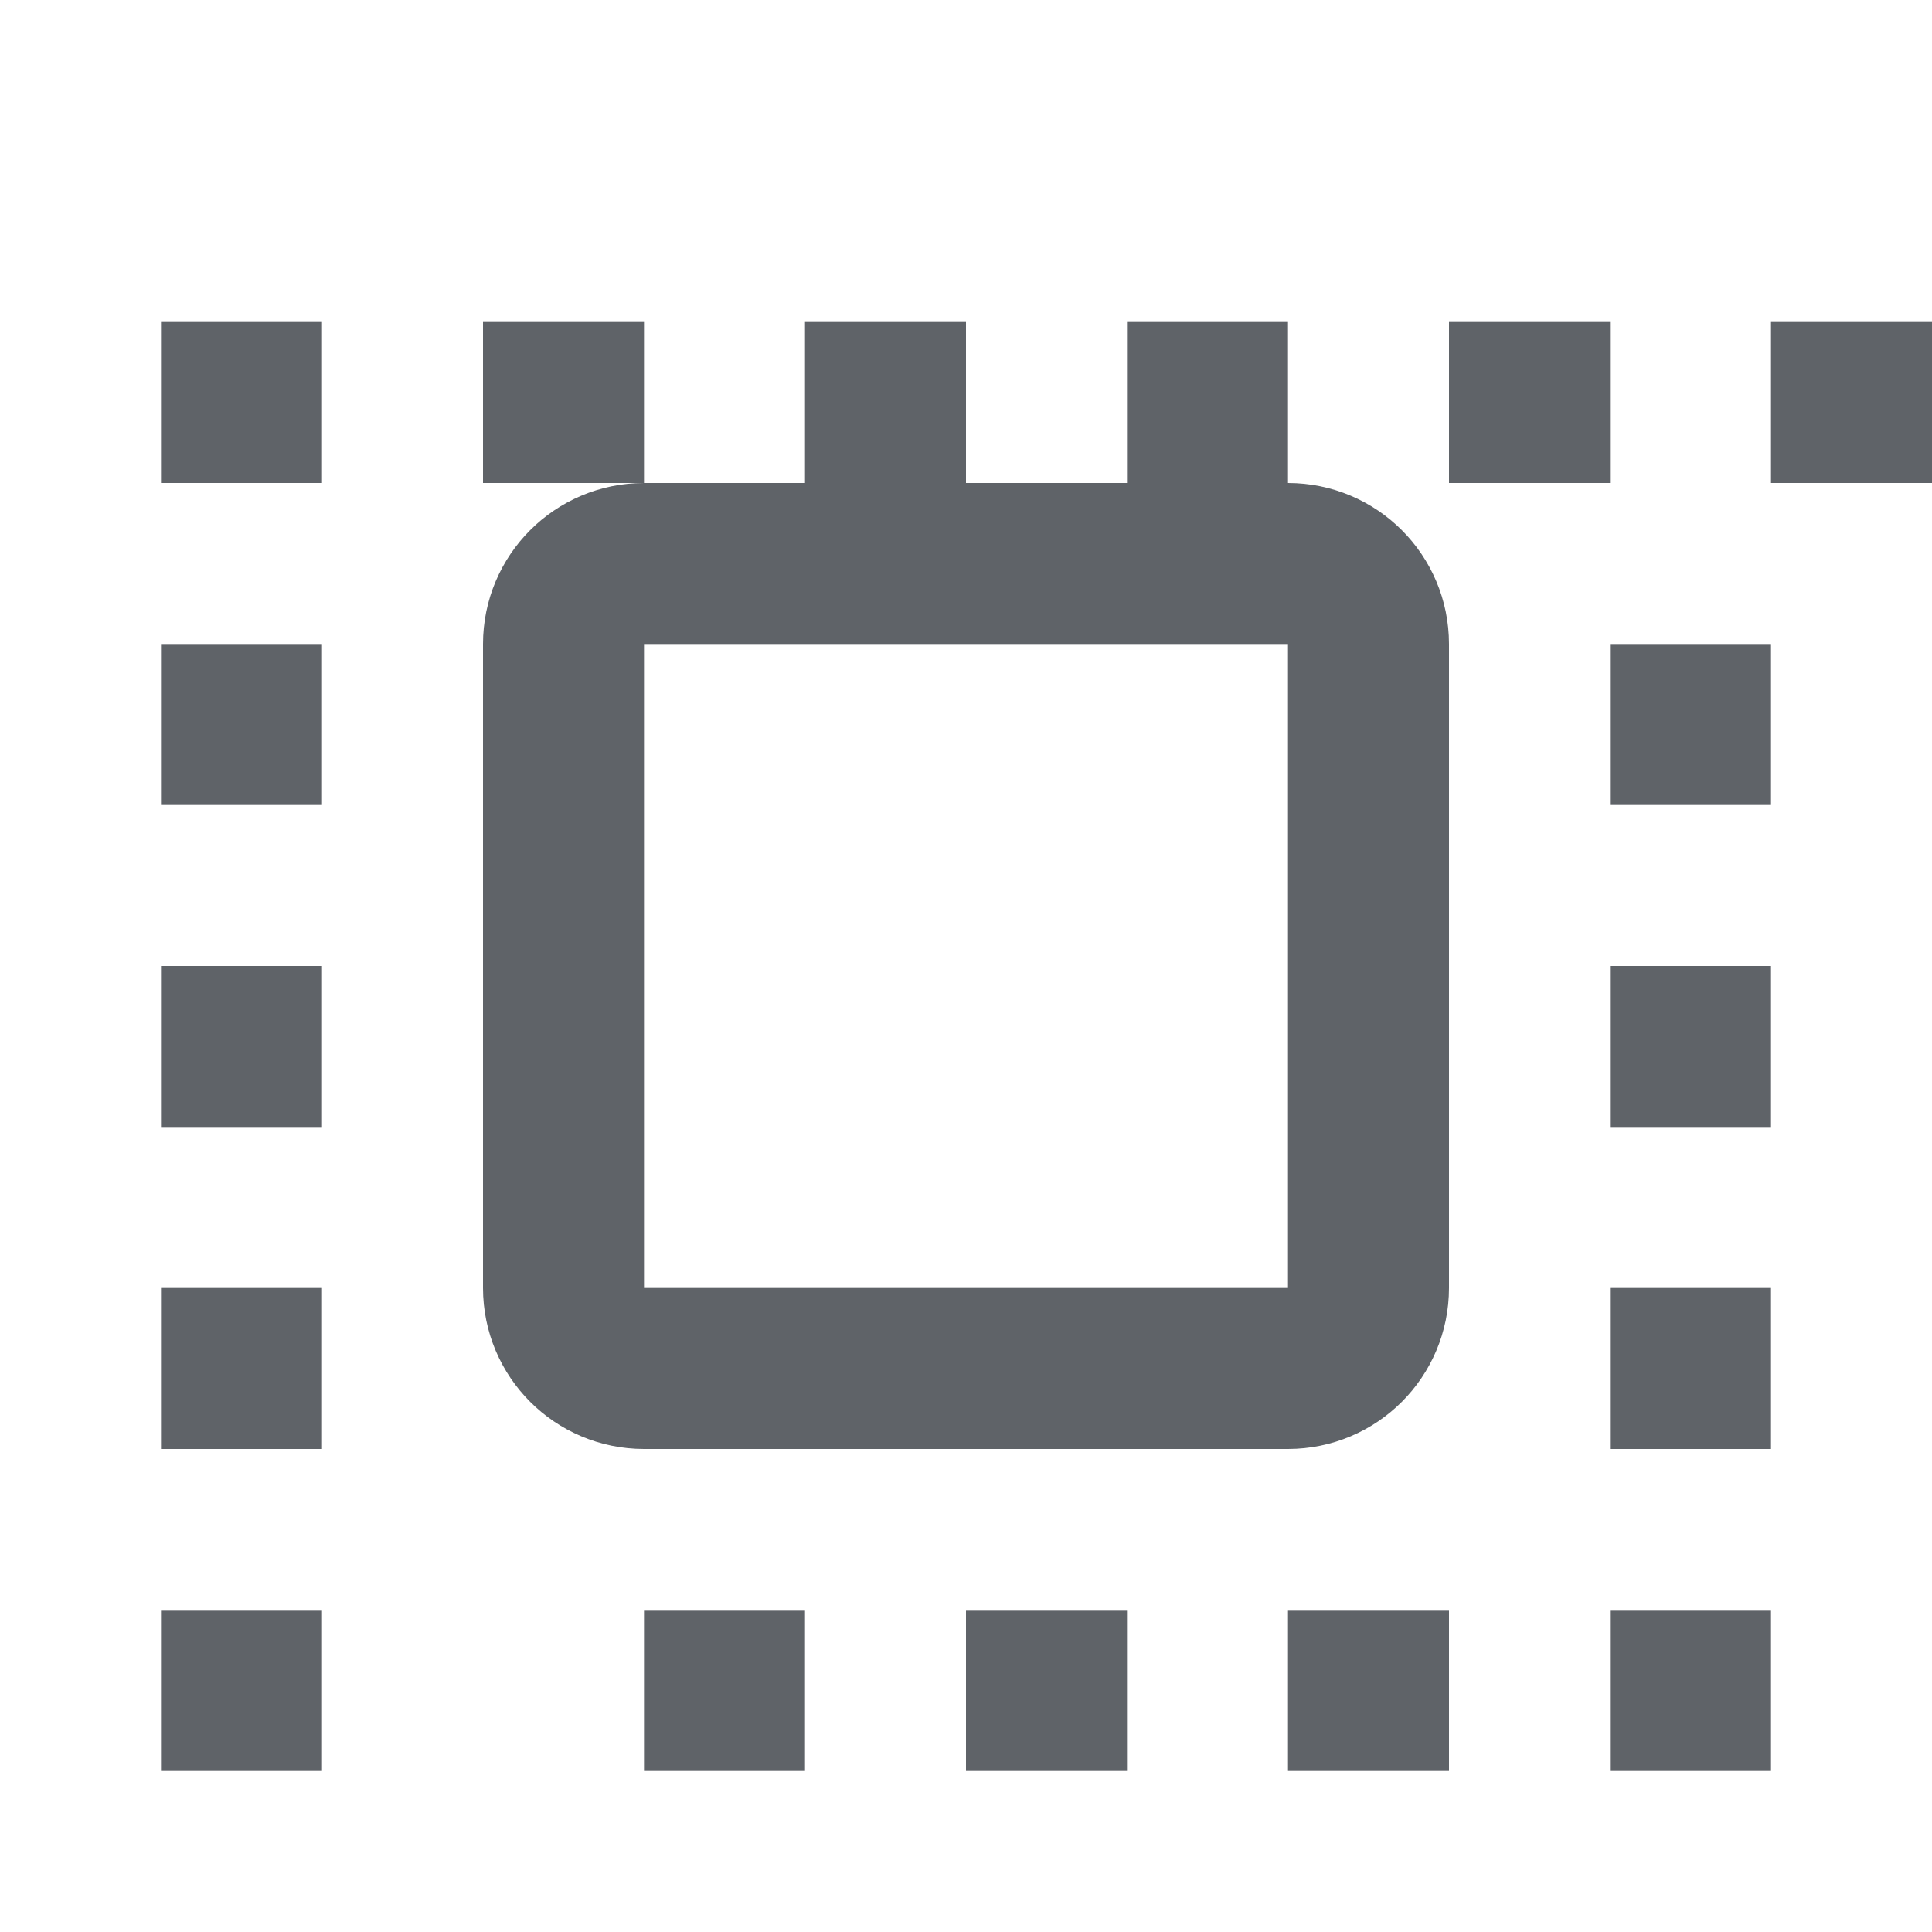
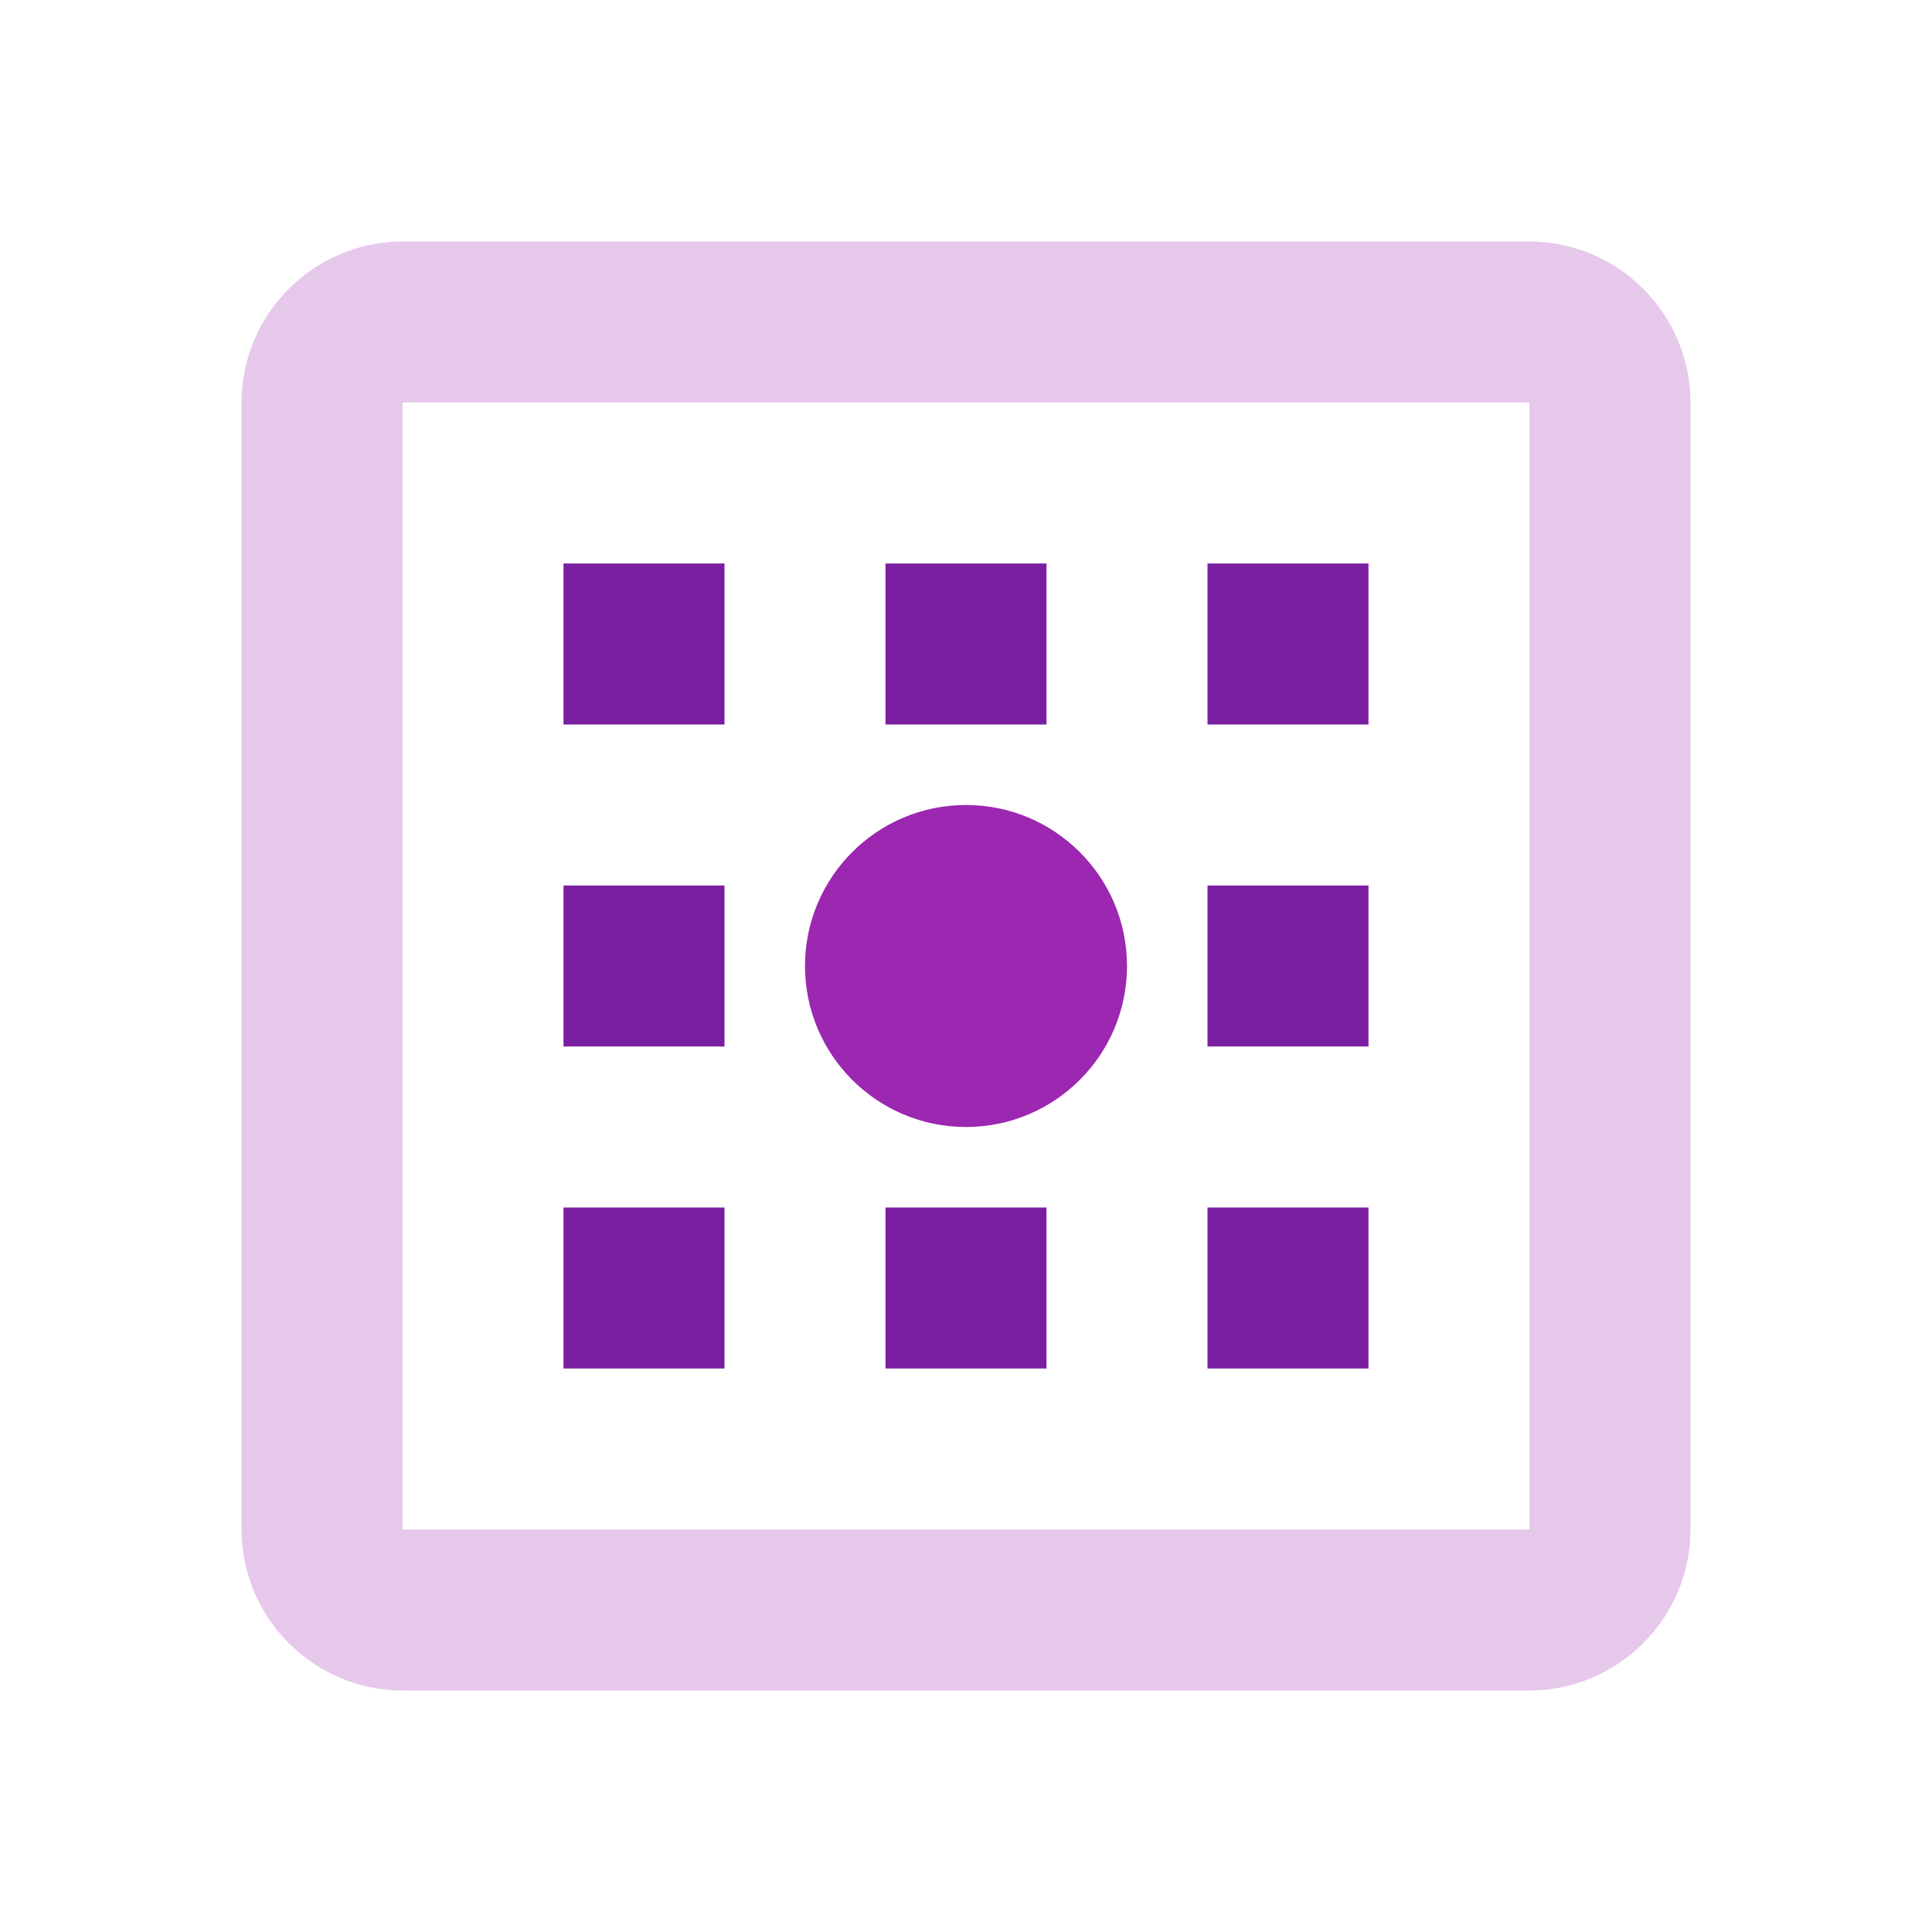
- <svg xmlns="http://www.w3.org/2000/svg" width="24" height="24" viewBox="0 0 24 24" fill="none">
-   <path d="M4 4H2V6H4V4ZM8 4H6V6H8V4ZM12 4H10V6H12V4ZM16 4H14V6H16V4ZM20 4H18V6H20V4ZM22 4V6H24V4H22ZM4 8H2V10H4V8ZM4 12H2V14H4V12ZM4 16H2V18H4V16ZM4 20H2V22H4V20ZM20 20H22V22H20V20ZM16 20H18V22H16V20ZM12 20H14V22H12V20ZM8 20H10V22H8V20ZM20 16H22V18H20V16ZM20 12H22V14H20V12ZM20 8H22V10H20V8Z" fill="#5f6368" />
-   <rect x="7" y="7" width="10" height="10" rx="1" stroke="#5f6368" stroke-width="2" />
+ <svg xmlns="http://www.w3.org/2000/svg" height="24" viewBox="0 0 24 24" width="24">
+   <path d="M0 0h24v24H0V0z" fill="none" />
+   <path d="M19 3H5c-1.1 0-2 .9-2 2v14c0 1.1.9 2 2 2h14c1.1 0 2-.9 2-2V5c0-1.1-.9-2-2-2zm0 16H5V5h14v14z" fill="#AB47BC" opacity="0.3" />
+   <path d="M7 7h2v2H7zm4 0h2v2h-2zm4 0h2v2h-2zM7 11h2v2H7zm8 0h2v2h-2zM7 15h2v2H7zm4 0h2v2h-2zm4 0h2v2h-2z" fill="#7B1FA2" />
+   <path d="M12 12m-2 0a2 2 0 1 0 4 0a2 2 0 1 0 -4 0" fill="#9C27B0" />
</svg>
